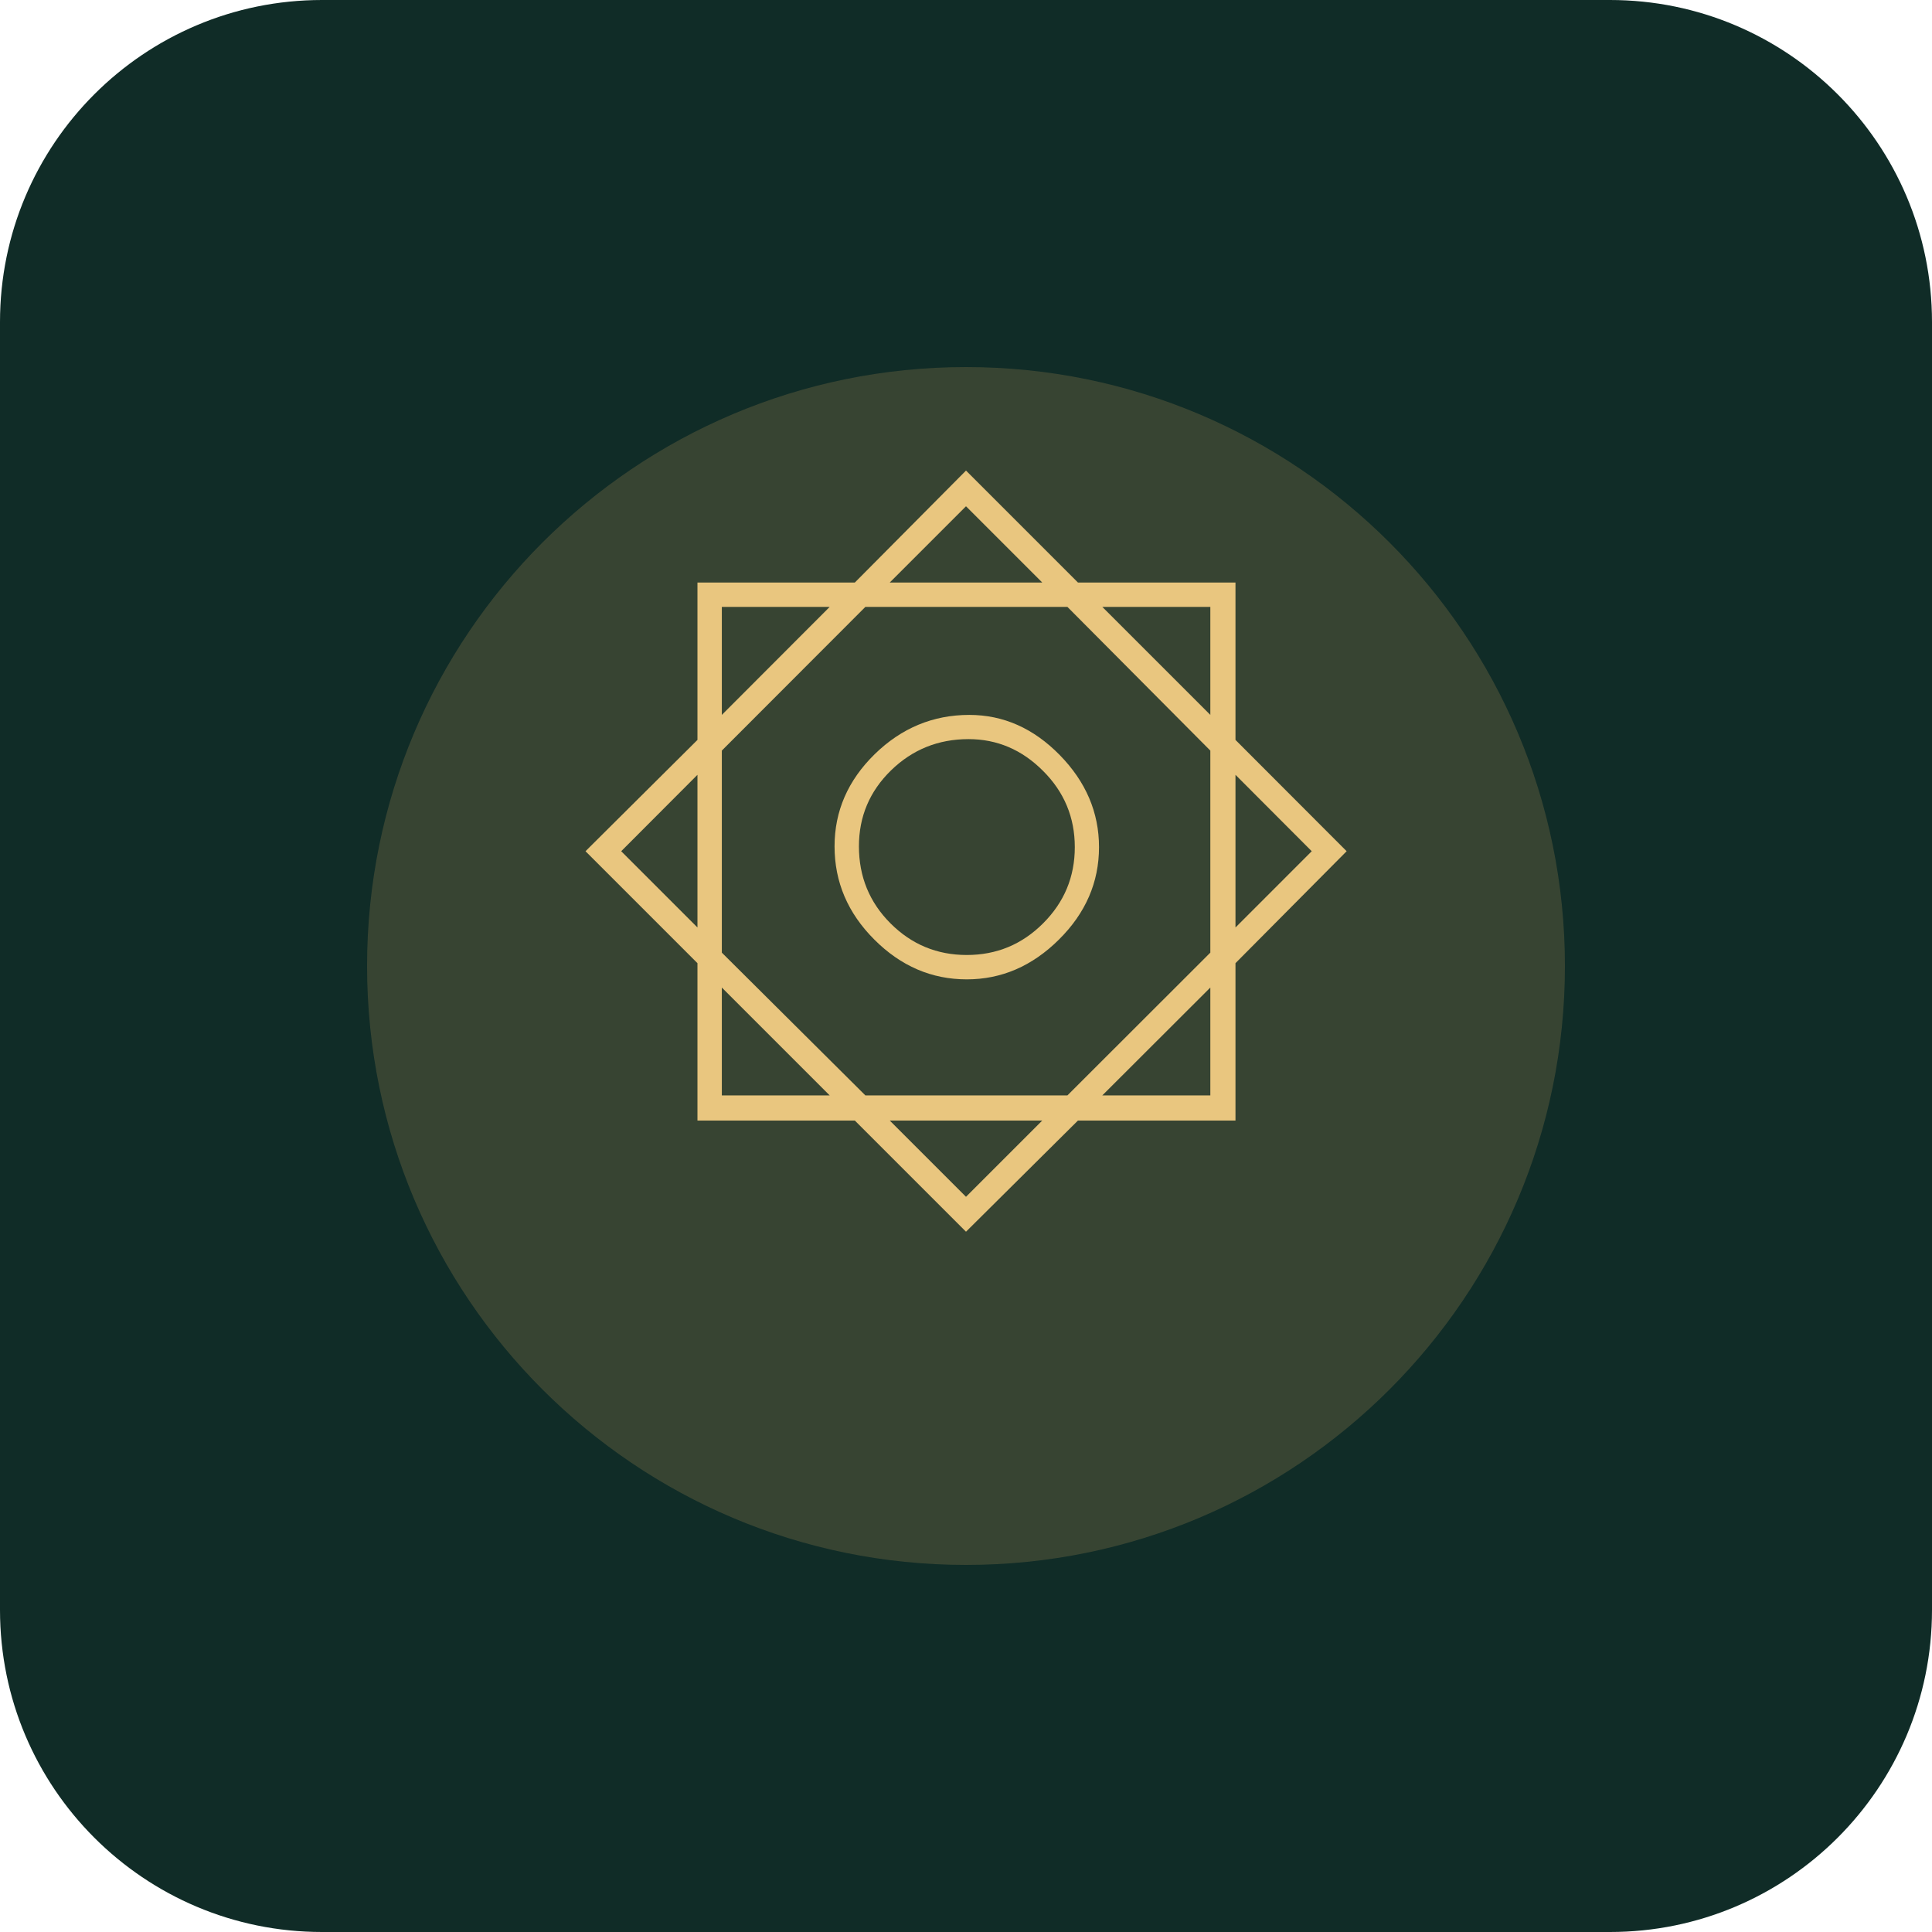
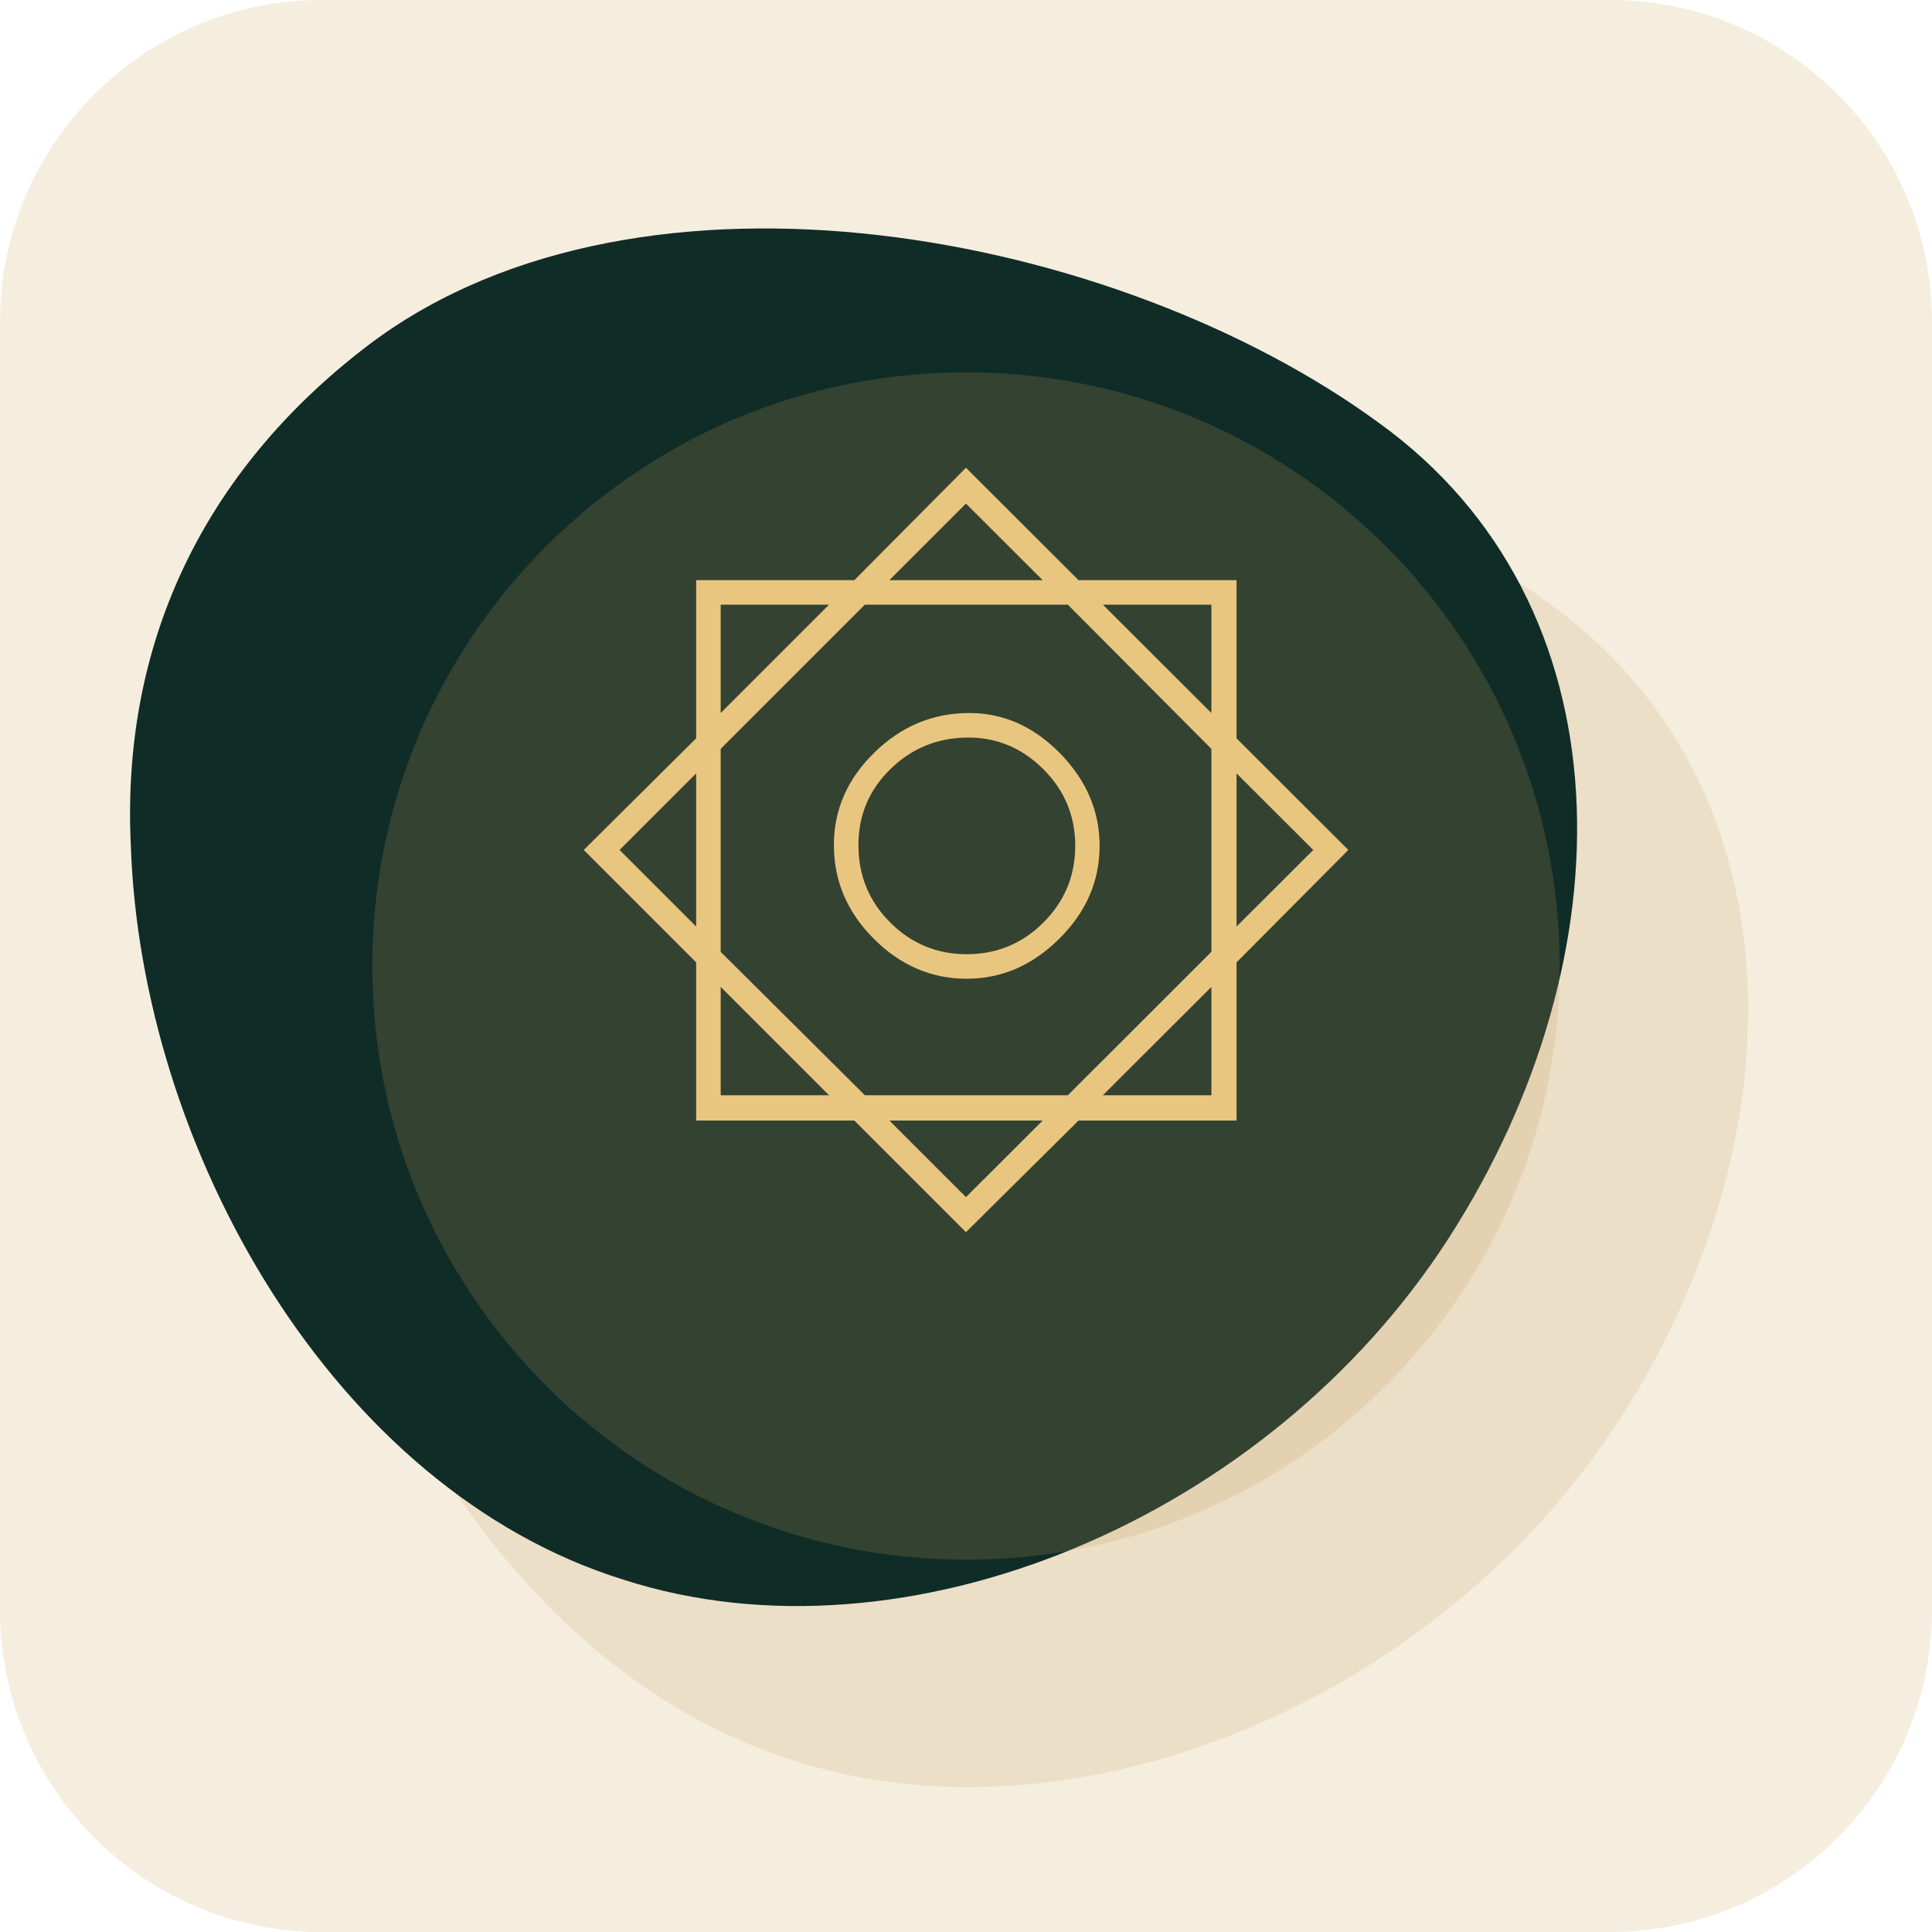
- <svg xmlns="http://www.w3.org/2000/svg" viewBox="0 0 192 192">
-   <rect width="192" height="192" rx="32" fill="#102c27" />
-   <circle cx="96" cy="96" r="59.52" fill="#c49a5a" opacity=".22" />
-   <text x="50%" y="58%" text-anchor="middle" font-size="80.64" fill="#e9c67f" font-family="serif">۞</text>
+ <svg xmlns="http://www.w3.org/2000/svg" viewBox="0 0 192 192" role="img" aria-labelledby="title">
+   <rect width="192" height="192" rx="32" fill="#f5eedf" />
+   <path d="M45 43C72 23 119 32 145 51c25 18 25 53 7 81-18 28-54 43-82 34-29-9-48-43-49-73-1-21 8-38 24-50Z" transform="translate(9 9)" fill="#c49a5a" opacity=".18" />
+   <path d="M37 34C64 14 111 23 137 42c25 18 25 53 7 81-18 28-54 43-82 34-29-9-48-43-49-73-1-21 8-38 24-50Z" fill="#102c27" />
+   <circle cx="96" cy="96" r="59" fill="#c49a5a" opacity=".2" />
+   <text x="50%" y="58%" text-anchor="middle" font-size="81" fill="#e9c67f" font-family="serif">۞</text>
</svg>
